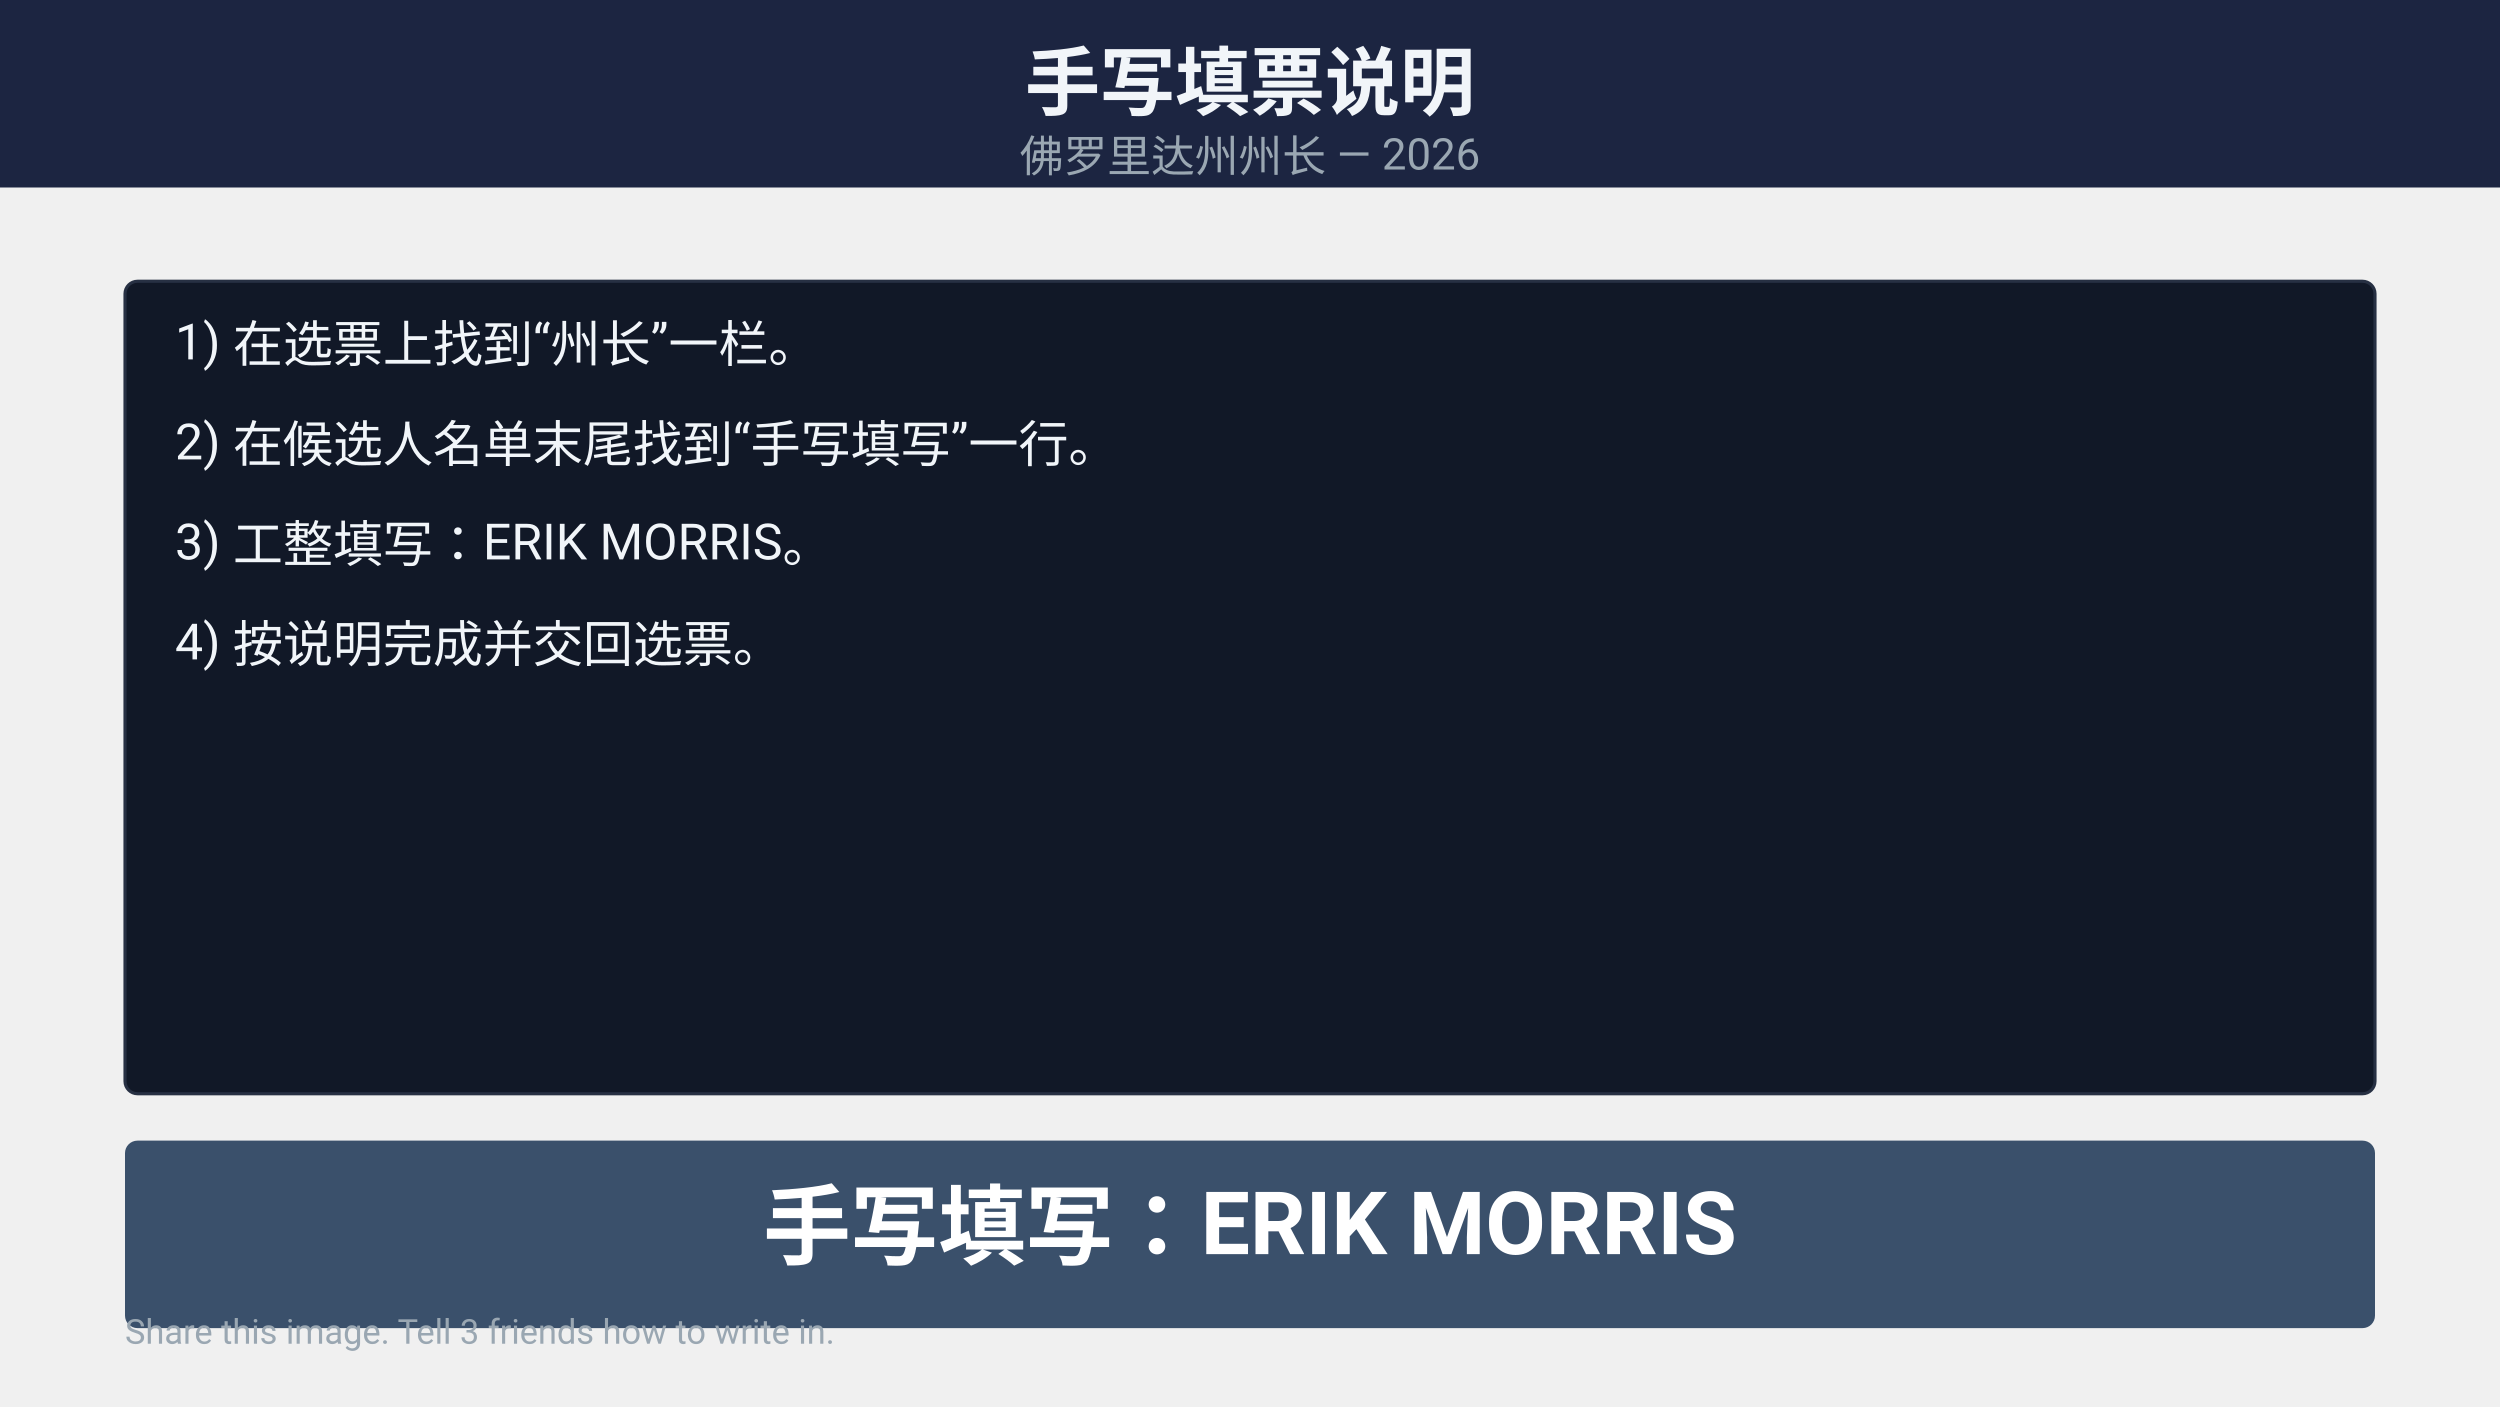
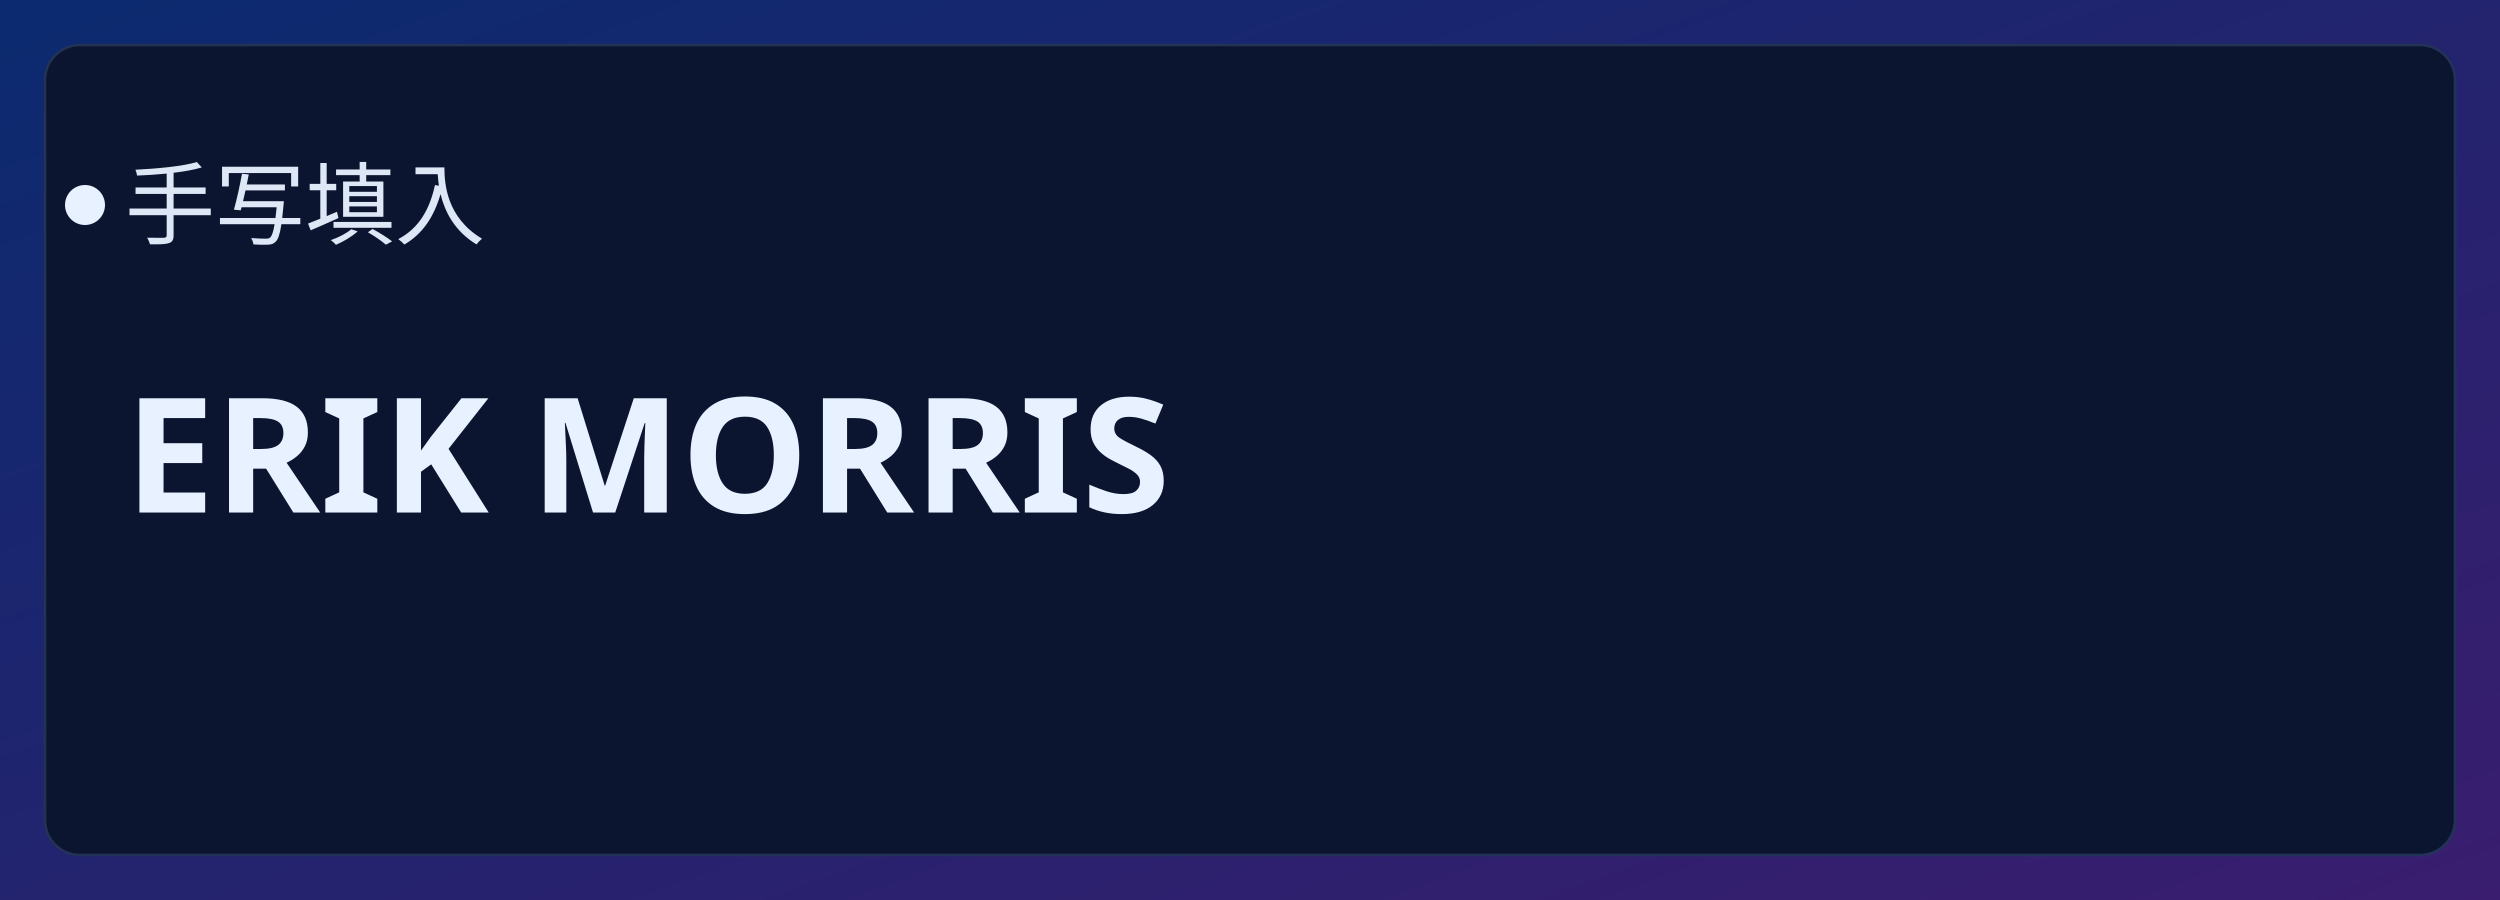
- <svg xmlns="http://www.w3.org/2000/svg" width="1600" height="900" viewBox="0 0 1600 900" style="background:#0b132b;font-family:system-ui,-apple-system,Segoe UI,Roboto,Helvetica,Arial,sans-serif">
-   <rect x="0" y="0" width="1600" height="120" fill="#1c2541" />
-   <text x="800" y="70" fill="#f1f5f9" font-size="48" font-weight="700" text-anchor="middle">手写填票说明</text>
-   <text x="800" y="110" fill="#9aa7b2" font-size="28" text-anchor="middle">佛罗里达州州长 — 2026</text>
-   <rect x="80" y="180" width="1440" height="520" fill="#111827" stroke="#273043" stroke-width="2" rx="8" />
-   <text x="112" y="230" fill="#f1f5f9" font-size="32">1) 在选票上找到“州长”一栏。</text>
-   <text x="112" y="294" fill="#f1f5f9" font-size="32">2) 在候选人名单末尾找到“手写填写”一行。</text>
-   <text x="112" y="358" fill="#f1f5f9" font-size="32">3) 工整填写：ERIK MORRIS。</text>
-   <text x="112" y="422" fill="#f1f5f9" font-size="32">4) 按说明完成并交回选票。</text>
-   <rect x="80" y="730" width="1440" height="120" fill="#3a506b" rx="8" />
-   <text x="800" y="805" fill="#ffffff" font-size="56" font-weight="700" text-anchor="middle">手写填写：ERIK MORRIS</text>
-   <text x="80" y="860" fill="#9aa7b2" font-size="22">Share this image. Tell 3 friends how to write in.</text>
+ <svg xmlns="http://www.w3.org/2000/svg" viewBox="0 0 1000 360" width="1000" height="360">
+   <defs>
+     <linearGradient id="g" x1="0" y1="0" x2="1" y2="1">
+       <stop offset="0" stop-color="#0b2a6f" />
+       <stop offset="1" stop-color="#3a1d6e" />
+     </linearGradient>
+   </defs>
+   <rect x="0" y="0" width="1000" height="360" fill="url(#g)" />
+   <rect x="18" y="18" width="964" height="324" rx="14" fill="#0b1530" stroke="#223356" />
+   <g font-family="Segoe UI, Noto Sans, Arial" fill="#e8f1ff">
+     <text x="50" y="95" font-size="36" opacity="0.95">手写填入</text>
+     <text x="50" y="205" font-size="64" font-weight="800">ERIK MORRIS</text>
+     <circle cx="34" cy="82" r="8" fill="#e8f1ff" />
+   </g>
</svg>
